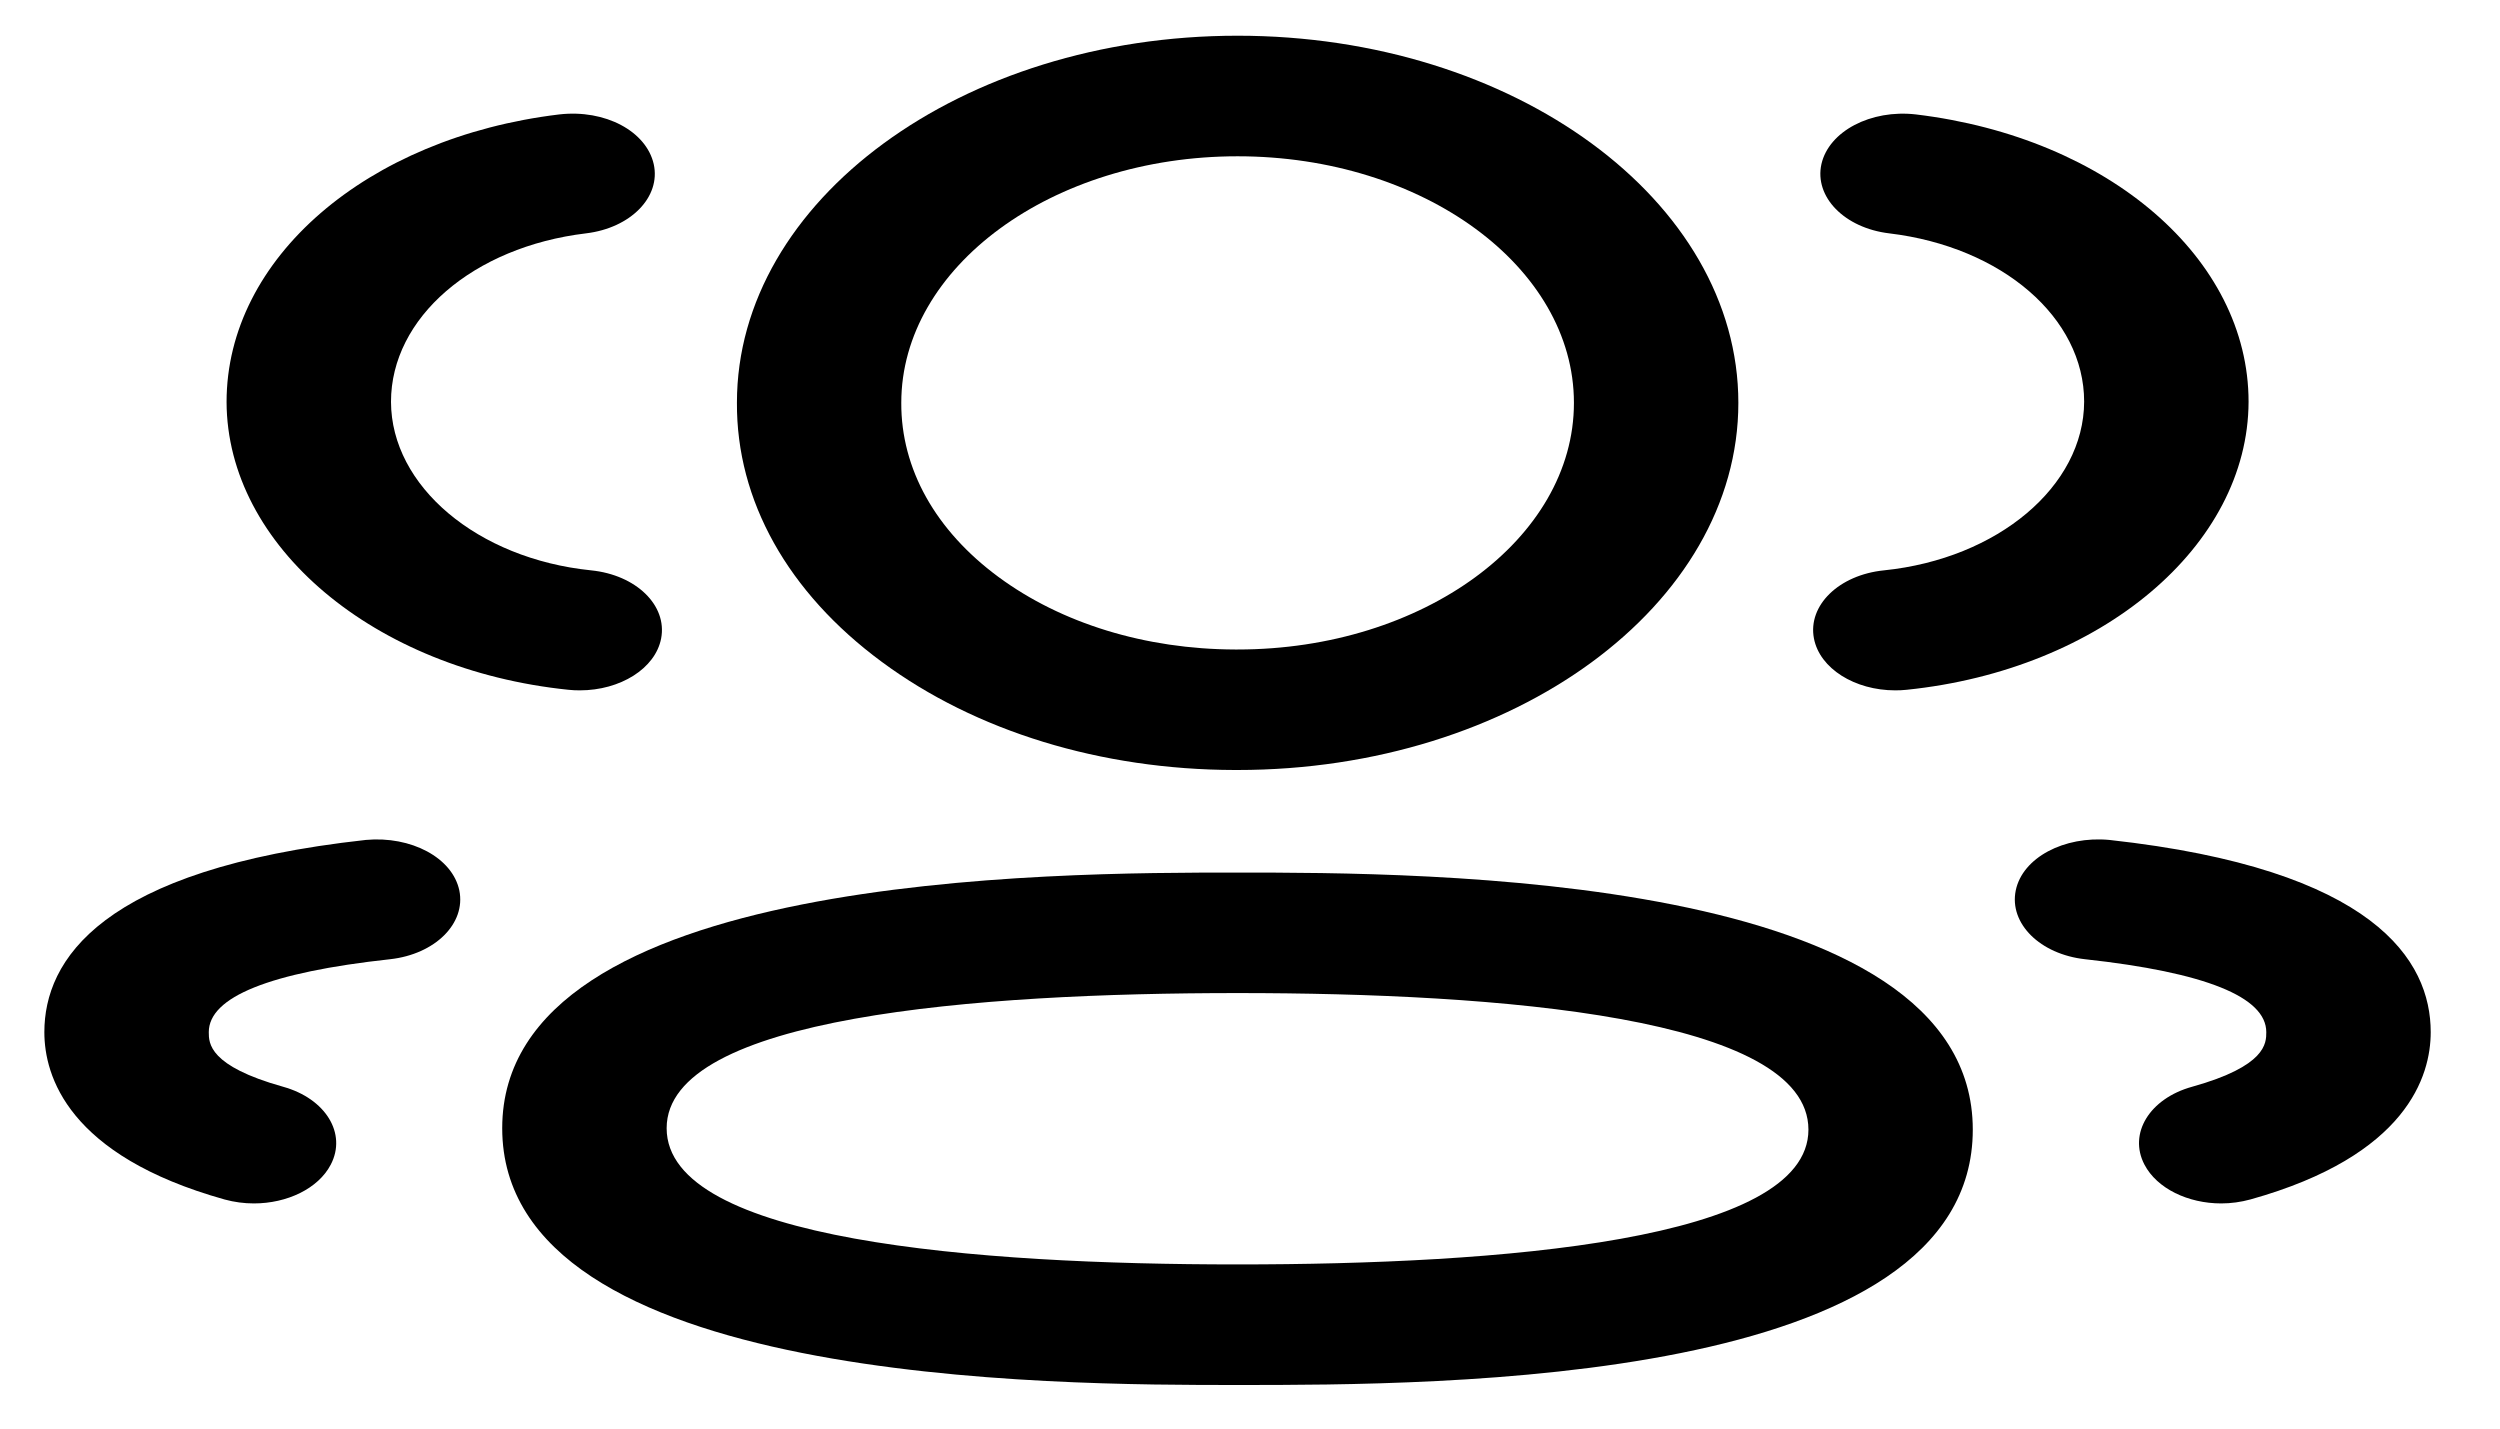
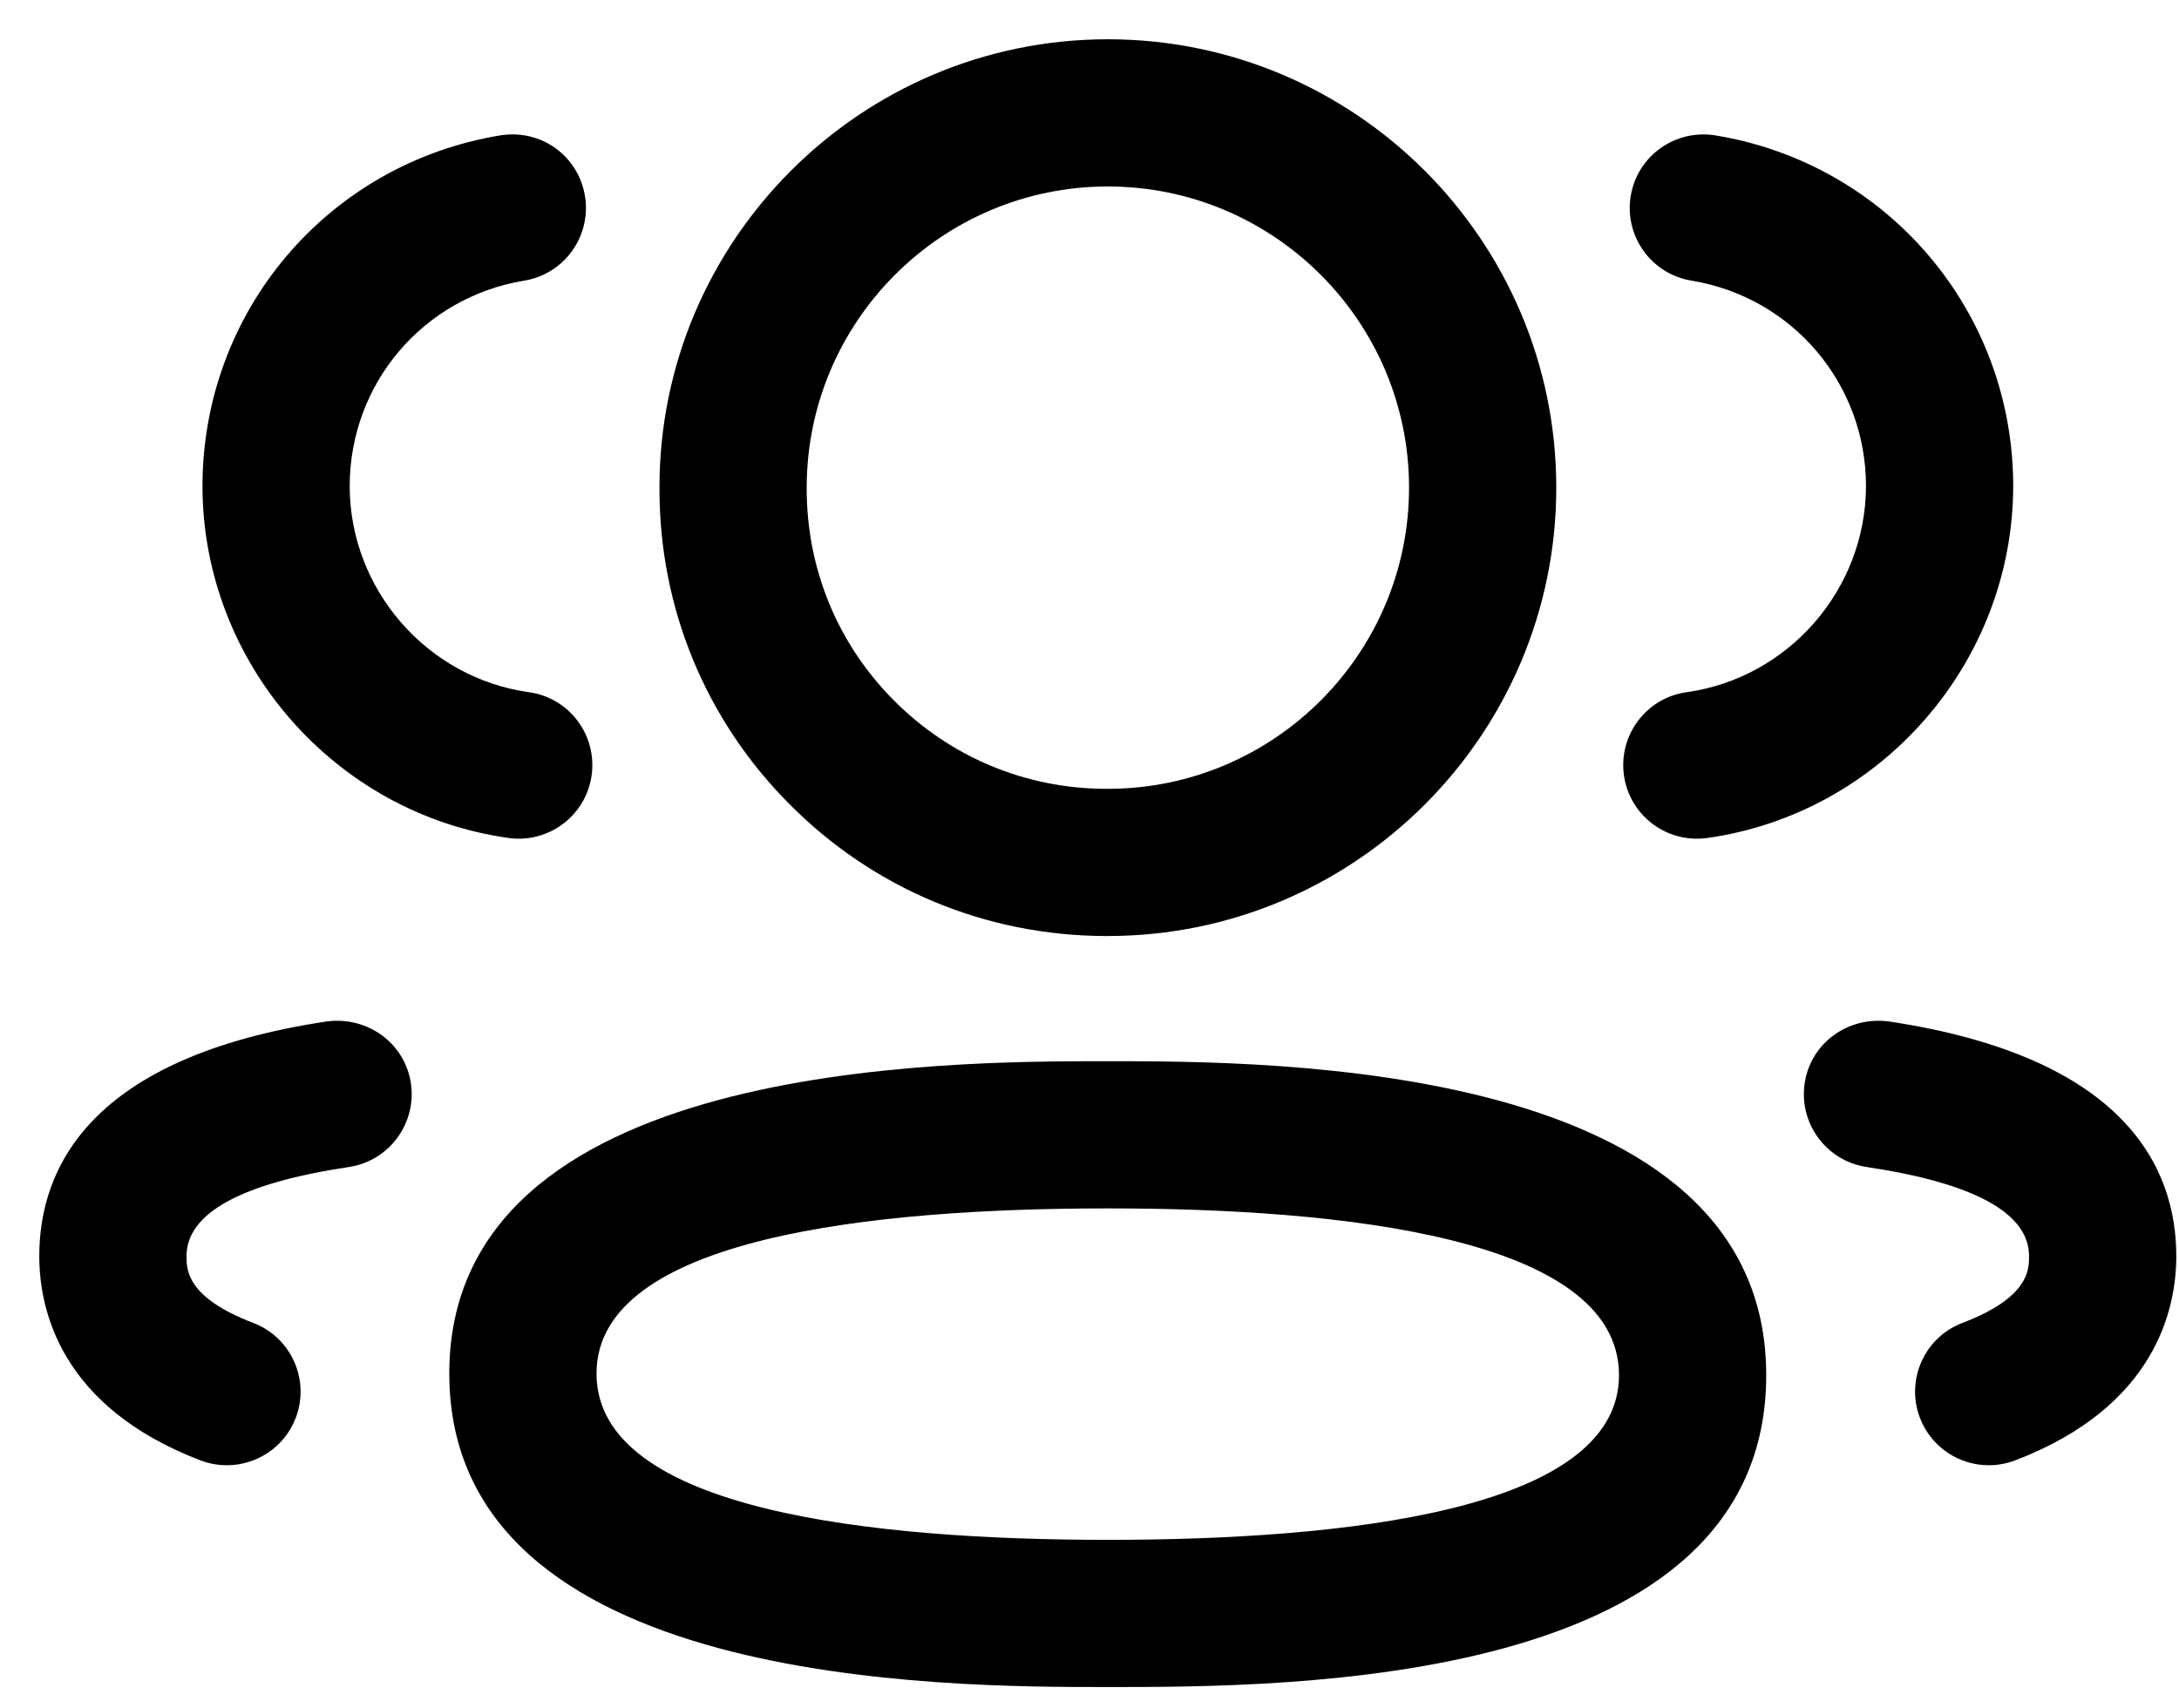
- <svg xmlns="http://www.w3.org/2000/svg" width="35" height="20" viewBox="0 0 35 20" fill="none">
-   <path fill-rule="evenodd" clip-rule="evenodd" d="M17.285 10.78H17.326C21.193 10.78 24.337 8.474 24.337 5.64C24.337 2.806 21.193 0.5 17.326 0.5C13.461 0.5 10.317 2.806 10.317 5.637C10.309 7.006 11.029 8.295 12.345 9.266C13.659 10.238 15.413 10.776 17.285 10.78ZM12.618 5.64C12.618 3.737 14.73 2.188 17.326 2.188C19.922 2.188 22.035 3.737 22.035 5.64C22.035 7.545 19.922 9.093 17.326 9.093H17.288C16.036 9.089 14.86 8.728 13.978 8.077C13.096 7.426 12.614 6.563 12.618 5.64Z" fill="black" />
-   <path d="M25.395 8.938C25.476 9.36 25.968 9.665 26.533 9.665C26.585 9.665 26.639 9.663 26.693 9.657C29.416 9.377 31.474 7.644 31.48 5.625C31.48 3.619 29.521 1.927 26.823 1.602C26.192 1.529 25.605 1.837 25.5 2.297C25.398 2.757 25.823 3.192 26.449 3.267C28.031 3.457 29.178 4.449 29.178 5.623C29.175 6.806 27.971 7.821 26.375 7.985C25.744 8.049 25.307 8.476 25.395 8.938Z" fill="black" />
-   <path d="M30.022 16.304C30.197 16.64 30.634 16.848 31.097 16.848C31.234 16.848 31.372 16.829 31.507 16.792C33.701 16.179 34.03 15.062 34.03 14.45C34.03 13.448 33.249 12.168 29.531 11.759C28.897 11.7 28.314 12.007 28.22 12.468C28.127 12.93 28.561 13.359 29.189 13.429C30.873 13.613 31.728 13.957 31.728 14.45C31.728 14.604 31.728 14.925 30.688 15.215C30.094 15.38 29.795 15.869 30.022 16.304Z" fill="black" />
-   <path fill-rule="evenodd" clip-rule="evenodd" d="M17.326 19.39C14.78 19.39 7.031 19.39 7.031 15.795C7.031 12.216 14.78 12.216 17.326 12.216C19.872 12.216 27.619 12.216 27.619 15.815C27.619 19.39 20.142 19.39 17.326 19.39ZM17.326 13.903C13.68 13.903 9.333 14.232 9.333 15.795C9.333 17.372 13.68 17.702 17.326 17.702C20.972 17.702 25.318 17.375 25.318 15.815C25.318 14.235 20.972 13.903 17.326 13.903Z" fill="black" />
-   <path d="M8.118 9.665C8.066 9.665 8.012 9.663 7.958 9.657C5.235 9.377 3.178 7.644 3.172 5.627C3.172 3.619 5.132 1.927 7.829 1.602C8.475 1.528 9.048 1.839 9.152 2.297C9.255 2.757 8.83 3.192 8.204 3.267C6.622 3.457 5.474 4.449 5.474 5.625C5.477 6.806 6.682 7.822 8.276 7.985C8.907 8.049 9.344 8.476 9.256 8.938C9.175 9.36 8.683 9.665 8.118 9.665Z" fill="black" />
-   <path d="M3.145 16.793C3.28 16.83 3.418 16.848 3.555 16.848C4.018 16.848 4.456 16.641 4.631 16.304C4.858 15.869 4.559 15.381 3.965 15.215C2.923 14.924 2.923 14.604 2.923 14.45C2.923 13.957 3.777 13.613 5.462 13.429C6.09 13.359 6.524 12.93 6.431 12.468C6.335 12.007 5.755 11.701 5.122 11.759C1.402 12.168 0.621 13.449 0.621 14.45C0.621 15.061 0.949 16.178 3.145 16.793Z" fill="black" />
+ <svg xmlns="http://www.w3.org/2000/svg" width="37" height="29" viewBox="0 0 37 29" fill="none">
+   <path fill-rule="evenodd" clip-rule="evenodd" d="M18.766 15.897H18.811C23.011 15.897 26.426 12.48 26.426 8.282C26.426 4.083 23.011 0.667 18.811 0.667C14.613 0.667 11.198 4.083 11.198 8.277C11.19 10.305 11.971 12.215 13.401 13.653C14.828 15.093 16.733 15.89 18.766 15.897ZM13.698 8.282C13.698 5.462 15.991 3.167 18.811 3.167C21.631 3.167 23.926 5.462 23.926 8.282C23.926 11.103 21.631 13.397 18.811 13.397H18.77C17.41 13.392 16.133 12.857 15.175 11.892C14.216 10.927 13.693 9.648 13.698 8.282Z" fill="black" />
+   <path d="M27.575 13.168C27.663 13.793 28.198 14.244 28.811 14.244C28.868 14.244 28.926 14.241 28.985 14.233C31.943 13.818 34.178 11.251 34.185 8.259C34.185 5.288 32.056 2.781 29.126 2.299C28.441 2.191 27.803 2.648 27.69 3.329C27.578 4.011 28.04 4.654 28.72 4.766C30.438 5.048 31.685 6.518 31.685 8.256C31.681 10.009 30.373 11.513 28.64 11.756C27.955 11.851 27.48 12.483 27.575 13.168Z" fill="black" />
+   <path d="M32.601 24.08C32.791 24.579 33.266 24.885 33.769 24.885C33.917 24.885 34.067 24.859 34.214 24.804C36.597 23.895 36.954 22.24 36.954 21.334C36.954 19.849 36.106 17.952 32.067 17.347C31.379 17.259 30.746 17.714 30.644 18.397C30.542 19.082 31.014 19.717 31.696 19.82C33.526 20.094 34.454 20.604 34.454 21.334C34.454 21.562 34.454 22.037 33.324 22.467C32.679 22.712 32.354 23.435 32.601 24.08Z" fill="black" />
+   <path fill-rule="evenodd" clip-rule="evenodd" d="M18.811 28.652C16.046 28.652 7.629 28.652 7.629 23.327C7.629 18.023 16.046 18.023 18.811 18.023C21.576 18.023 29.991 18.023 29.991 23.355C29.991 28.652 21.869 28.652 18.811 28.652ZM18.811 20.523C14.851 20.523 10.129 21.01 10.129 23.327C10.129 25.662 14.851 26.152 18.811 26.152C22.771 26.152 27.491 25.667 27.491 23.355C27.491 21.015 22.771 20.523 18.811 20.523Z" fill="black" />
+   <path d="M8.809 14.244C8.753 14.244 8.694 14.241 8.636 14.232C5.678 13.818 3.444 11.251 3.438 8.262C3.438 5.287 5.566 2.781 8.496 2.299C9.198 2.189 9.819 2.651 9.933 3.329C10.044 4.011 9.583 4.654 8.903 4.766C7.184 5.048 5.938 6.518 5.938 8.259C5.941 10.009 7.249 11.514 8.981 11.756C9.666 11.851 10.141 12.482 10.046 13.168C9.958 13.793 9.423 14.244 8.809 14.244Z" fill="black" />
+   <path d="M3.408 24.804C3.555 24.859 3.705 24.885 3.853 24.885C4.357 24.885 4.832 24.579 5.022 24.08C5.268 23.435 4.943 22.712 4.298 22.467C3.167 22.035 3.167 21.562 3.167 21.334C3.167 20.604 4.095 20.094 5.925 19.82C6.607 19.717 7.078 19.082 6.977 18.397C6.873 17.714 6.243 17.26 5.555 17.347C1.515 17.952 0.667 19.85 0.667 21.334C0.667 22.239 1.023 23.894 3.408 24.804Z" fill="black" />
</svg>
